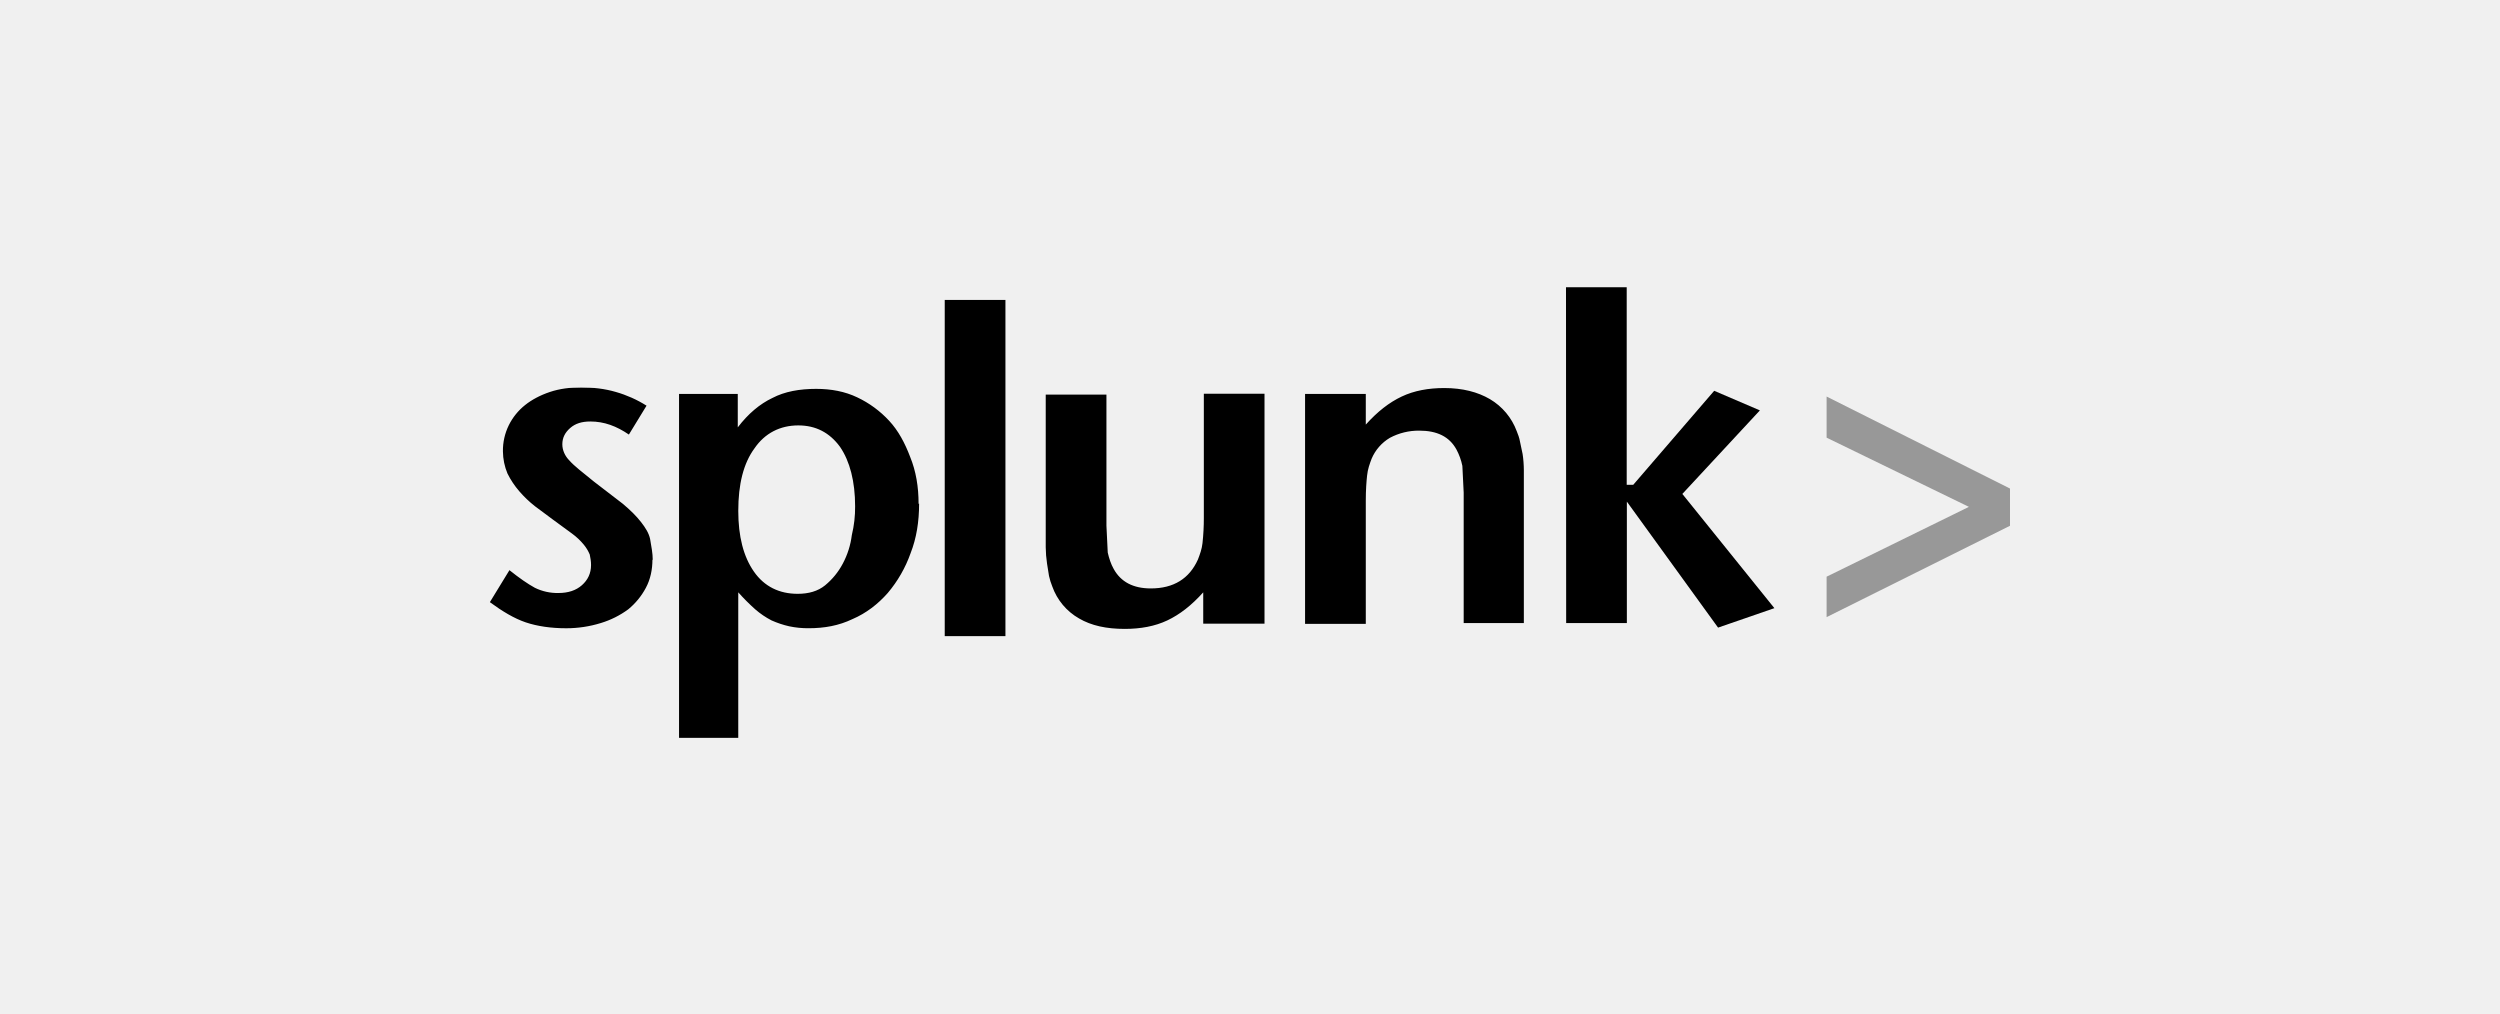
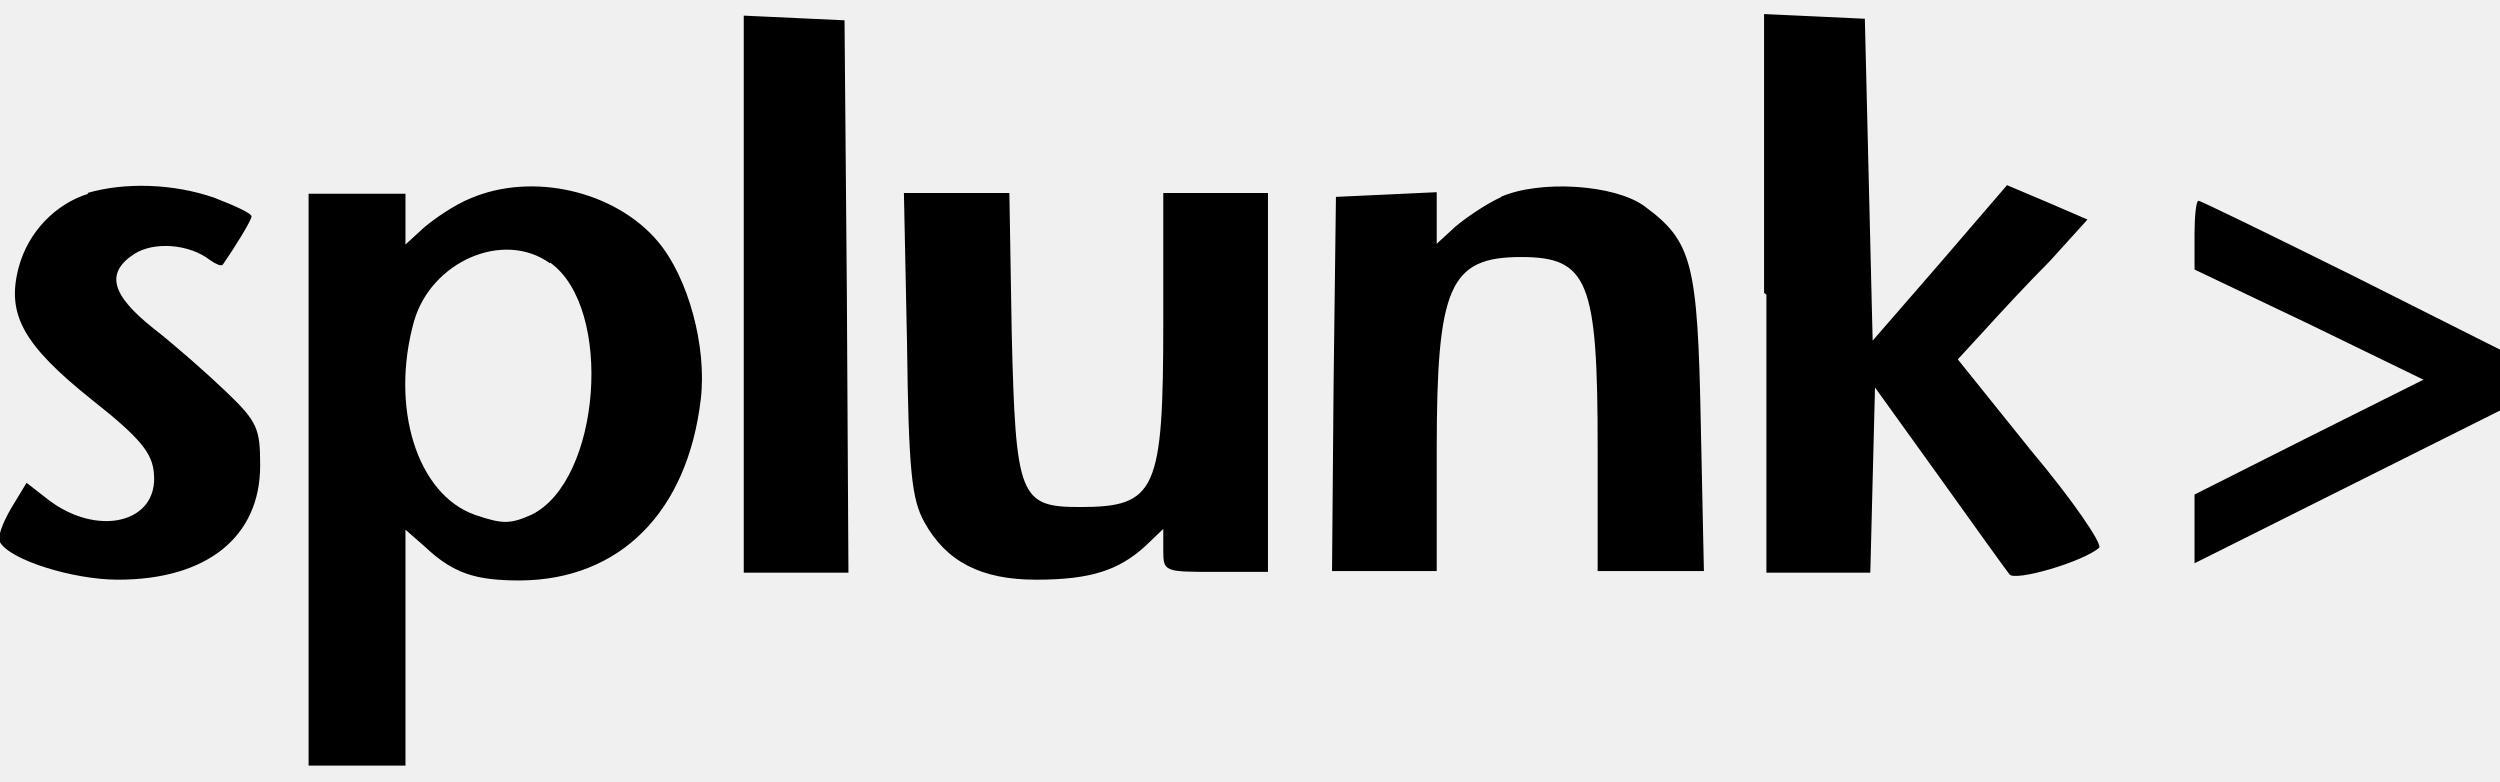
- <svg xmlns="http://www.w3.org/2000/svg" xmlns:xlink="http://www.w3.org/1999/xlink" width="148" height="60" viewBox="0 0 148 60">
-   <defs>
-     <path id="fs-571m861xla" d="M0 .85h61.216V21.6H0z" />
-     <path id="fs-xqdicev2wc" d="M0 26.684h89.994V0H0z" />
-   </defs>
-   <g fill="none" fill-rule="evenodd" transform="translate(29 17)">
-     <g transform="translate(0 5.084)">
-       <mask id="fs-i5vsdiqyhb" fill="#fff">
-         <use xlink:href="#fs-571m861xla" />
-       </mask>
-       <path fill="#000" d="M57.65 14.8V7.08l-.078-1.584a3.59 3.59 0 00-.348-.966c-.424-.774-1.159-1.12-2.202-1.12a3.617 3.617 0 00-1.739.424 2.62 2.62 0 00-1.082 1.236c-.117.31-.232.618-.27 1.005-.038.348-.076.85-.076 1.468v7.305H48.26V1.236h3.595v1.816c.696-.774 1.39-1.314 2.126-1.661.733-.348 1.584-.503 2.52-.503 1.081 0 1.98.233 2.704.657a3.69 3.69 0 011.584 1.893c.078.195.155.388.194.619l.155.735c.05.32.076.642.078.966V14.8h-3.567zm-15.419 0v-1.817c-.696.775-1.392 1.314-2.127 1.662-.734.347-1.583.502-2.519.502-1.082 0-1.98-.193-2.705-.619a3.54 3.54 0 01-1.585-1.893 3.796 3.796 0 01-.193-.619l-.117-.733a6.95 6.95 0 01-.078-.966V1.275h3.594v7.767l.077 1.583c.078.348.195.696.349.966.423.774 1.159 1.16 2.2 1.16 1.354 0 2.282-.58 2.79-1.711.118-.309.233-.618.27-.965.055-.501.081-1.005.08-1.508V1.225h3.592v13.613h-3.628V14.8zm-16.82-7.072c0 1.081-.157 2.048-.503 2.935a7.54 7.54 0 01-1.353 2.358c-.58.658-1.275 1.197-2.089 1.546-.81.388-1.66.54-2.589.54a5.345 5.345 0 01-1.16-.115 5.585 5.585 0 01-1.042-.348 4.864 4.864 0 01-.967-.657c-.354-.316-.688-.65-1.003-1.005V21.6h-3.506V1.236h3.477v1.98c.618-.812 1.314-1.391 2.048-1.739.735-.387 1.624-.54 2.59-.54.89 0 1.71.155 2.434.502a6.14 6.14 0 011.894 1.392c.54.58.928 1.314 1.236 2.125.349.851.502 1.778.502 2.79l.03-.018zm-3.788.163c0-1.468-.31-2.666-.89-3.516-.618-.85-1.44-1.275-2.473-1.275-1.081 0-1.98.463-2.59 1.352-.657.89-.964 2.126-.964 3.71 0 1.508.307 2.706.926 3.593.618.888 1.507 1.315 2.589 1.315.657 0 1.197-.156 1.624-.502a4.202 4.202 0 001.043-1.275 4.863 4.863 0 00.54-1.7 6.966 6.966 0 00.195-1.711v.01zm-11.999 3.16c0 .58-.118 1.16-.388 1.662-.26.49-.614.923-1.044 1.275a5.344 5.344 0 01-1.622.812 6.89 6.89 0 01-2.049.309c-.89 0-1.71-.117-2.395-.348C1.44 14.53.735 14.104 0 13.564l1.159-1.894c.58.464 1.082.812 1.508 1.045a3.03 3.03 0 001.392.307c.58 0 1.043-.154 1.39-.462.348-.309.541-.697.541-1.197 0-.232-.039-.425-.077-.619a2.314 2.314 0 00-.349-.58 3.82 3.82 0 00-.695-.656l-1.16-.85-1.043-.776a6.609 6.609 0 01-.928-.888 5.012 5.012 0 01-.695-1.044 3.474 3.474 0 01-.27-1.314 3.4 3.4 0 01.347-1.545c.23-.465.56-.874.967-1.197.386-.309.888-.58 1.468-.774C4.135.925 4.752.85 5.41.85c.696 0 1.391.076 2.048.27a6.984 6.984 0 011.817.812L8.23 3.642c-.734-.503-1.468-.774-2.279-.774-.502 0-.89.117-1.197.387-.308.27-.464.578-.464.965 0 .348.155.696.426.966.269.309.773.696 1.44 1.237l1.71 1.314c.462.387.81.734 1.08 1.081.271.347.464.657.54 1.005.078.462.156.85.156 1.236l-.017-.008z" mask="url(#fs-i5vsdiqyhb)" />
-     </g>
-     <mask id="fs-22k89izbod" fill="#fff">
-       <use xlink:href="#fs-xqdicev2wc" />
-     </mask>
-     <path fill="#000" d="M26.928 20.658h3.594V.755h-3.594v19.903zm36.788-.774h3.594v-7.188l5.4 7.459 3.334-1.152-5.449-6.762 4.59-4.946-2.705-1.16-4.792 5.565h-.387V0h-3.594l.01 19.884z" mask="url(#fs-22k89izbod)" />
-     <path fill="#989898" d="M79.135 8.91V6.475l10.858 5.447v2.203l-10.858 5.409V17.14l8.424-4.134z" mask="url(#fs-22k89izbod)" />
-   </g>
+ <svg xmlns="http://www.w3.org/2000/svg" width="32" height="10" fill="none">
+   <path fill="#000" d="M9.52 3.77v3.56h1.34l-.02-3.54-.03-3.53-.64-.03L9.52.2v3.57Zm13.09 0v3.56h1.33l.03-1.19.03-1.18.82 1.14c.45.63.86 1.2.9 1.25.06.1.95-.16 1.15-.34.04-.05-.34-.61-.87-1.24l-.94-1.17.34-.37c.19-.21.56-.61.84-.89l.48-.53-.51-.22-.52-.22-.86 1-.86.99-.05-2.06-.05-2.06-.64-.03-.65-.03v3.57l.03.02ZM1.13 2.48c-.42.13-.77.49-.89.94-.16.6.05.99.94 1.7.62.49.77.68.79.94.06.64-.73.82-1.36.33l-.27-.21-.2.33c-.11.19-.18.38-.14.43.13.23.94.48 1.51.48 1.14 0 1.82-.55 1.82-1.46 0-.47-.03-.56-.44-.95-.24-.23-.66-.6-.93-.81-.54-.43-.61-.71-.24-.95.25-.16.7-.13.97.08.07.05.14.08.16.06.14-.2.37-.57.37-.62 0-.04-.22-.14-.48-.24-.52-.18-1.14-.2-1.62-.06l.01.01Zm4.89.06c-.2.08-.46.26-.59.37l-.24.22v-.65H3.95V9.8h1.24V6.78l.24.21c.37.35.65.44 1.23.44 1.28-.01 2.14-.88 2.31-2.32.08-.67-.16-1.56-.55-2.02-.55-.65-1.61-.89-2.4-.55Zm1.02.82c.82.58.65 2.8-.24 3.23-.27.12-.37.12-.72 0-.74-.26-1.09-1.37-.78-2.48.22-.76 1.14-1.17 1.74-.74v-.01Zm12.18-.84c-.2.09-.46.27-.59.38l-.24.22v-.66l-.64.03-.65.03-.03 2.39-.02 2.4h1.34V5.76c0-2.09.16-2.47 1.08-2.47.86 0 .98.31.98 2.43v1.59h1.36l-.04-1.89c-.04-2.06-.11-2.33-.72-2.78-.38-.28-1.34-.34-1.84-.12h.01ZM11.61 4.4c.02 1.63.06 1.99.22 2.28.28.51.73.74 1.43.74s1.06-.12 1.4-.43l.23-.22v.27c0 .28.01.28.67.28h.67V2.47h-1.34v1.65c0 2.17-.09 2.37-1.07 2.37-.77 0-.82-.13-.87-2.23l-.03-1.79h-1.35l.04 1.93Zm16.48-1.39v.44l1.47.7 1.46.71-1.46.73-1.47.74v.88l1.96-.98 1.96-.98v-.77l-1.91-.96c-1.05-.52-1.93-.95-1.96-.95-.03 0-.05.2-.05.43v.01Z" />
</svg>
